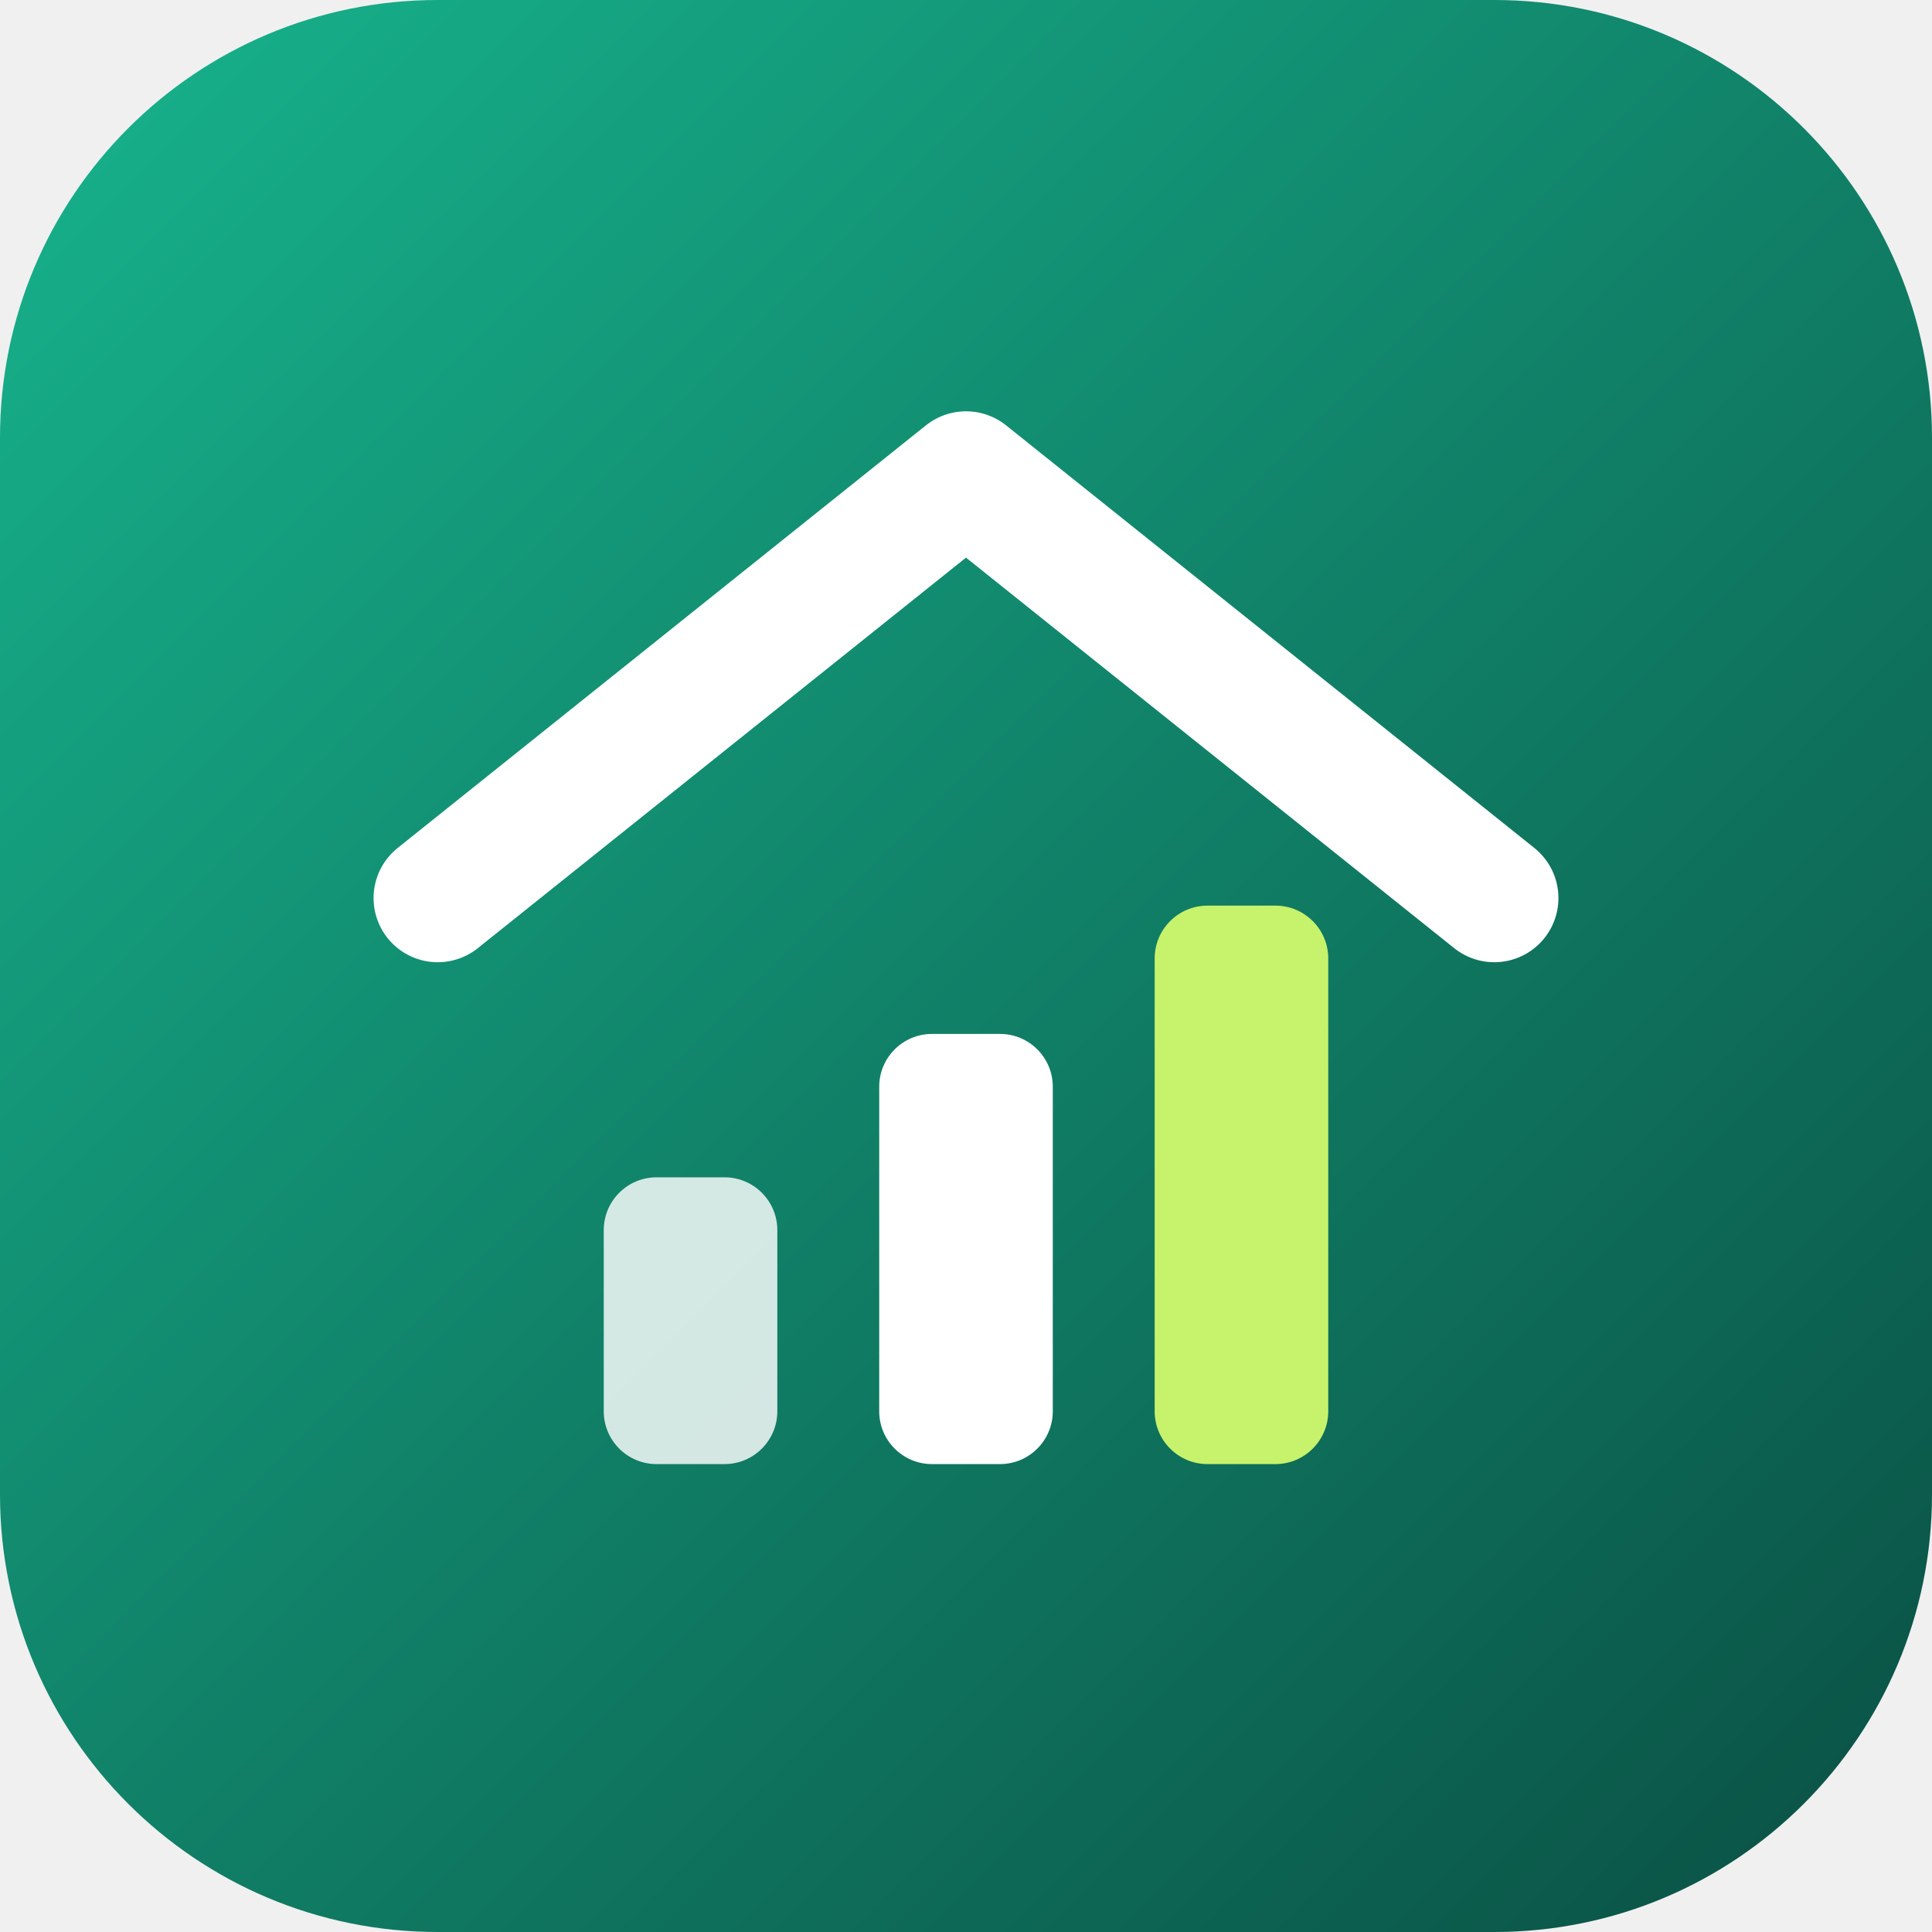
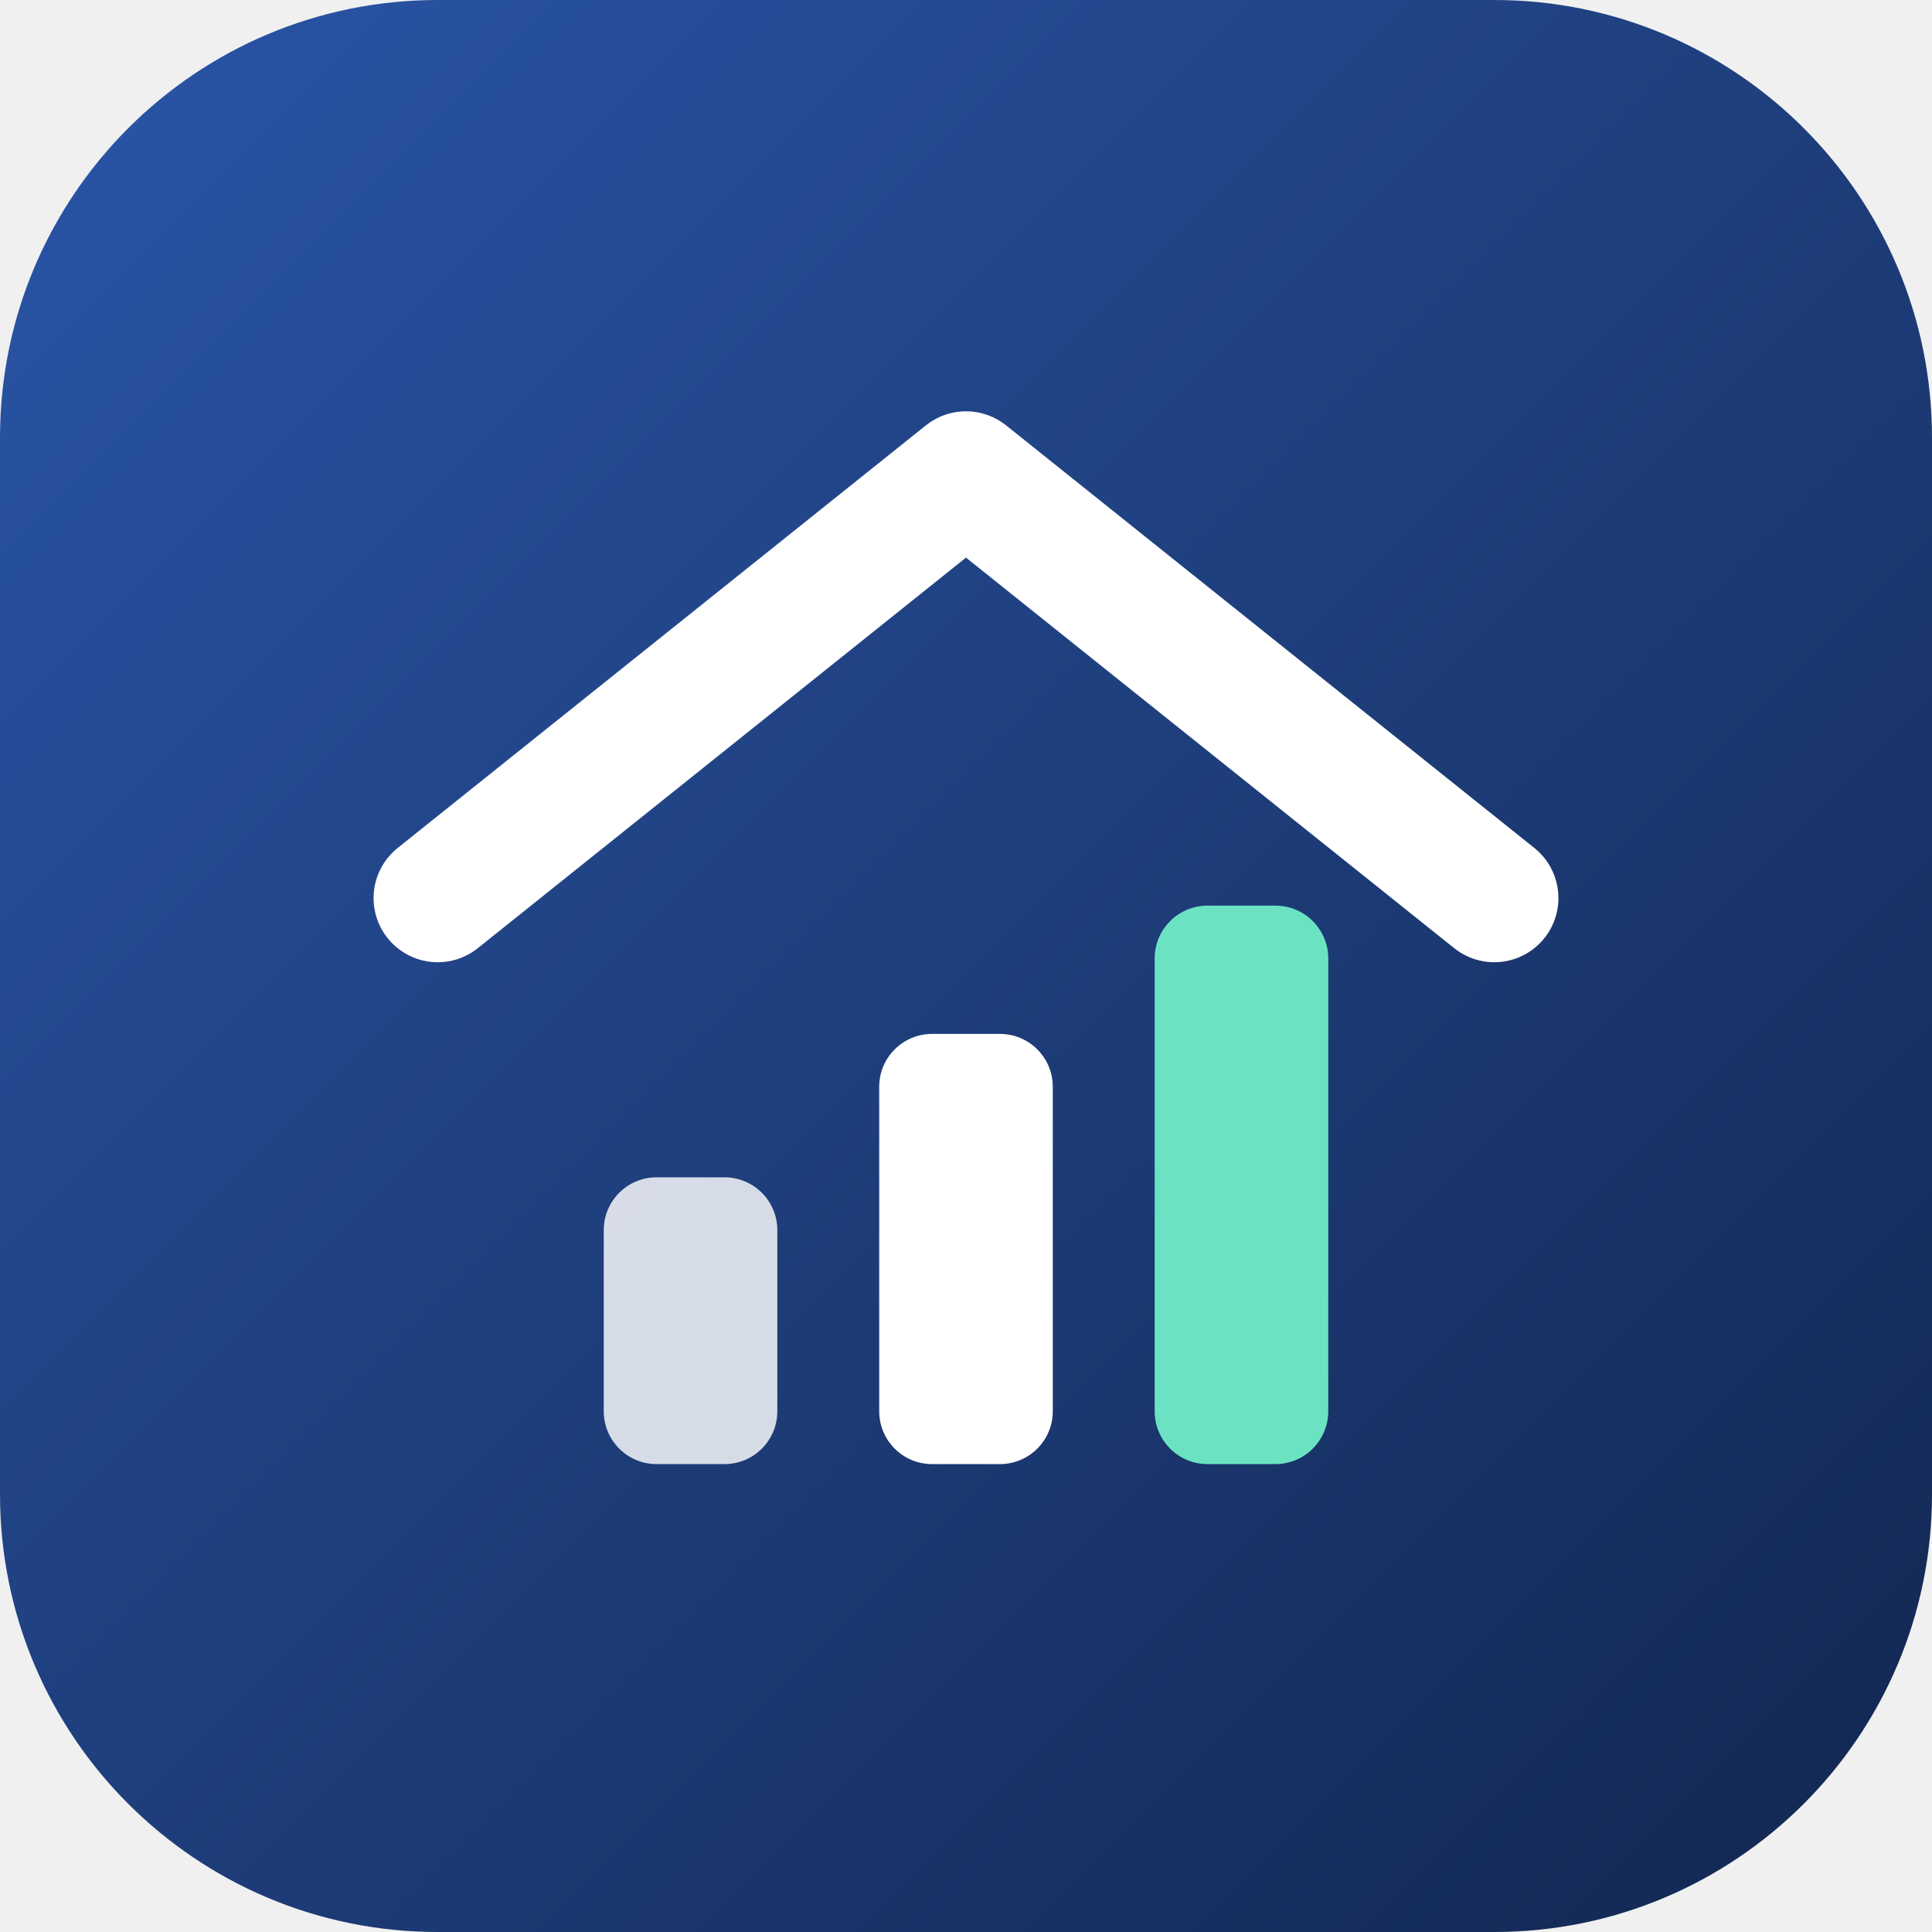
<svg xmlns="http://www.w3.org/2000/svg" viewBox="0 0 512 512" role="img" aria-label="FinFamily">
  <defs>
    <linearGradient id="fondo" x1="0" y1="0" x2="1" y2="1">
-       <stop offset="0" stop-color="#17B48D" />
-       <stop offset="1" stop-color="#0A4F43" />
+       <stop offset="0" stop-color="#2A56A8" />
+       <stop offset="1" stop-color="#12264F" />
    </linearGradient>
  </defs>
  <rect width="512" height="512" rx="116" fill="url(#fondo)" />
  <path d="M116 238 256 126l140 112" fill="none" stroke="#FFFFFF" stroke-width="34" stroke-linecap="round" stroke-linejoin="round" />
  <rect x="160" y="312" width="46" height="76" rx="14" fill="#FFFFFF" fill-opacity="0.82" />
  <rect x="233" y="274" width="46" height="114" rx="14" fill="#FFFFFF" />
-   <rect x="306" y="240" width="46" height="148" rx="14" fill="#C6F36B" />
+   <rect x="306" y="240" width="46" height="148" rx="14" fill="#6BE3C3" />
</svg>
